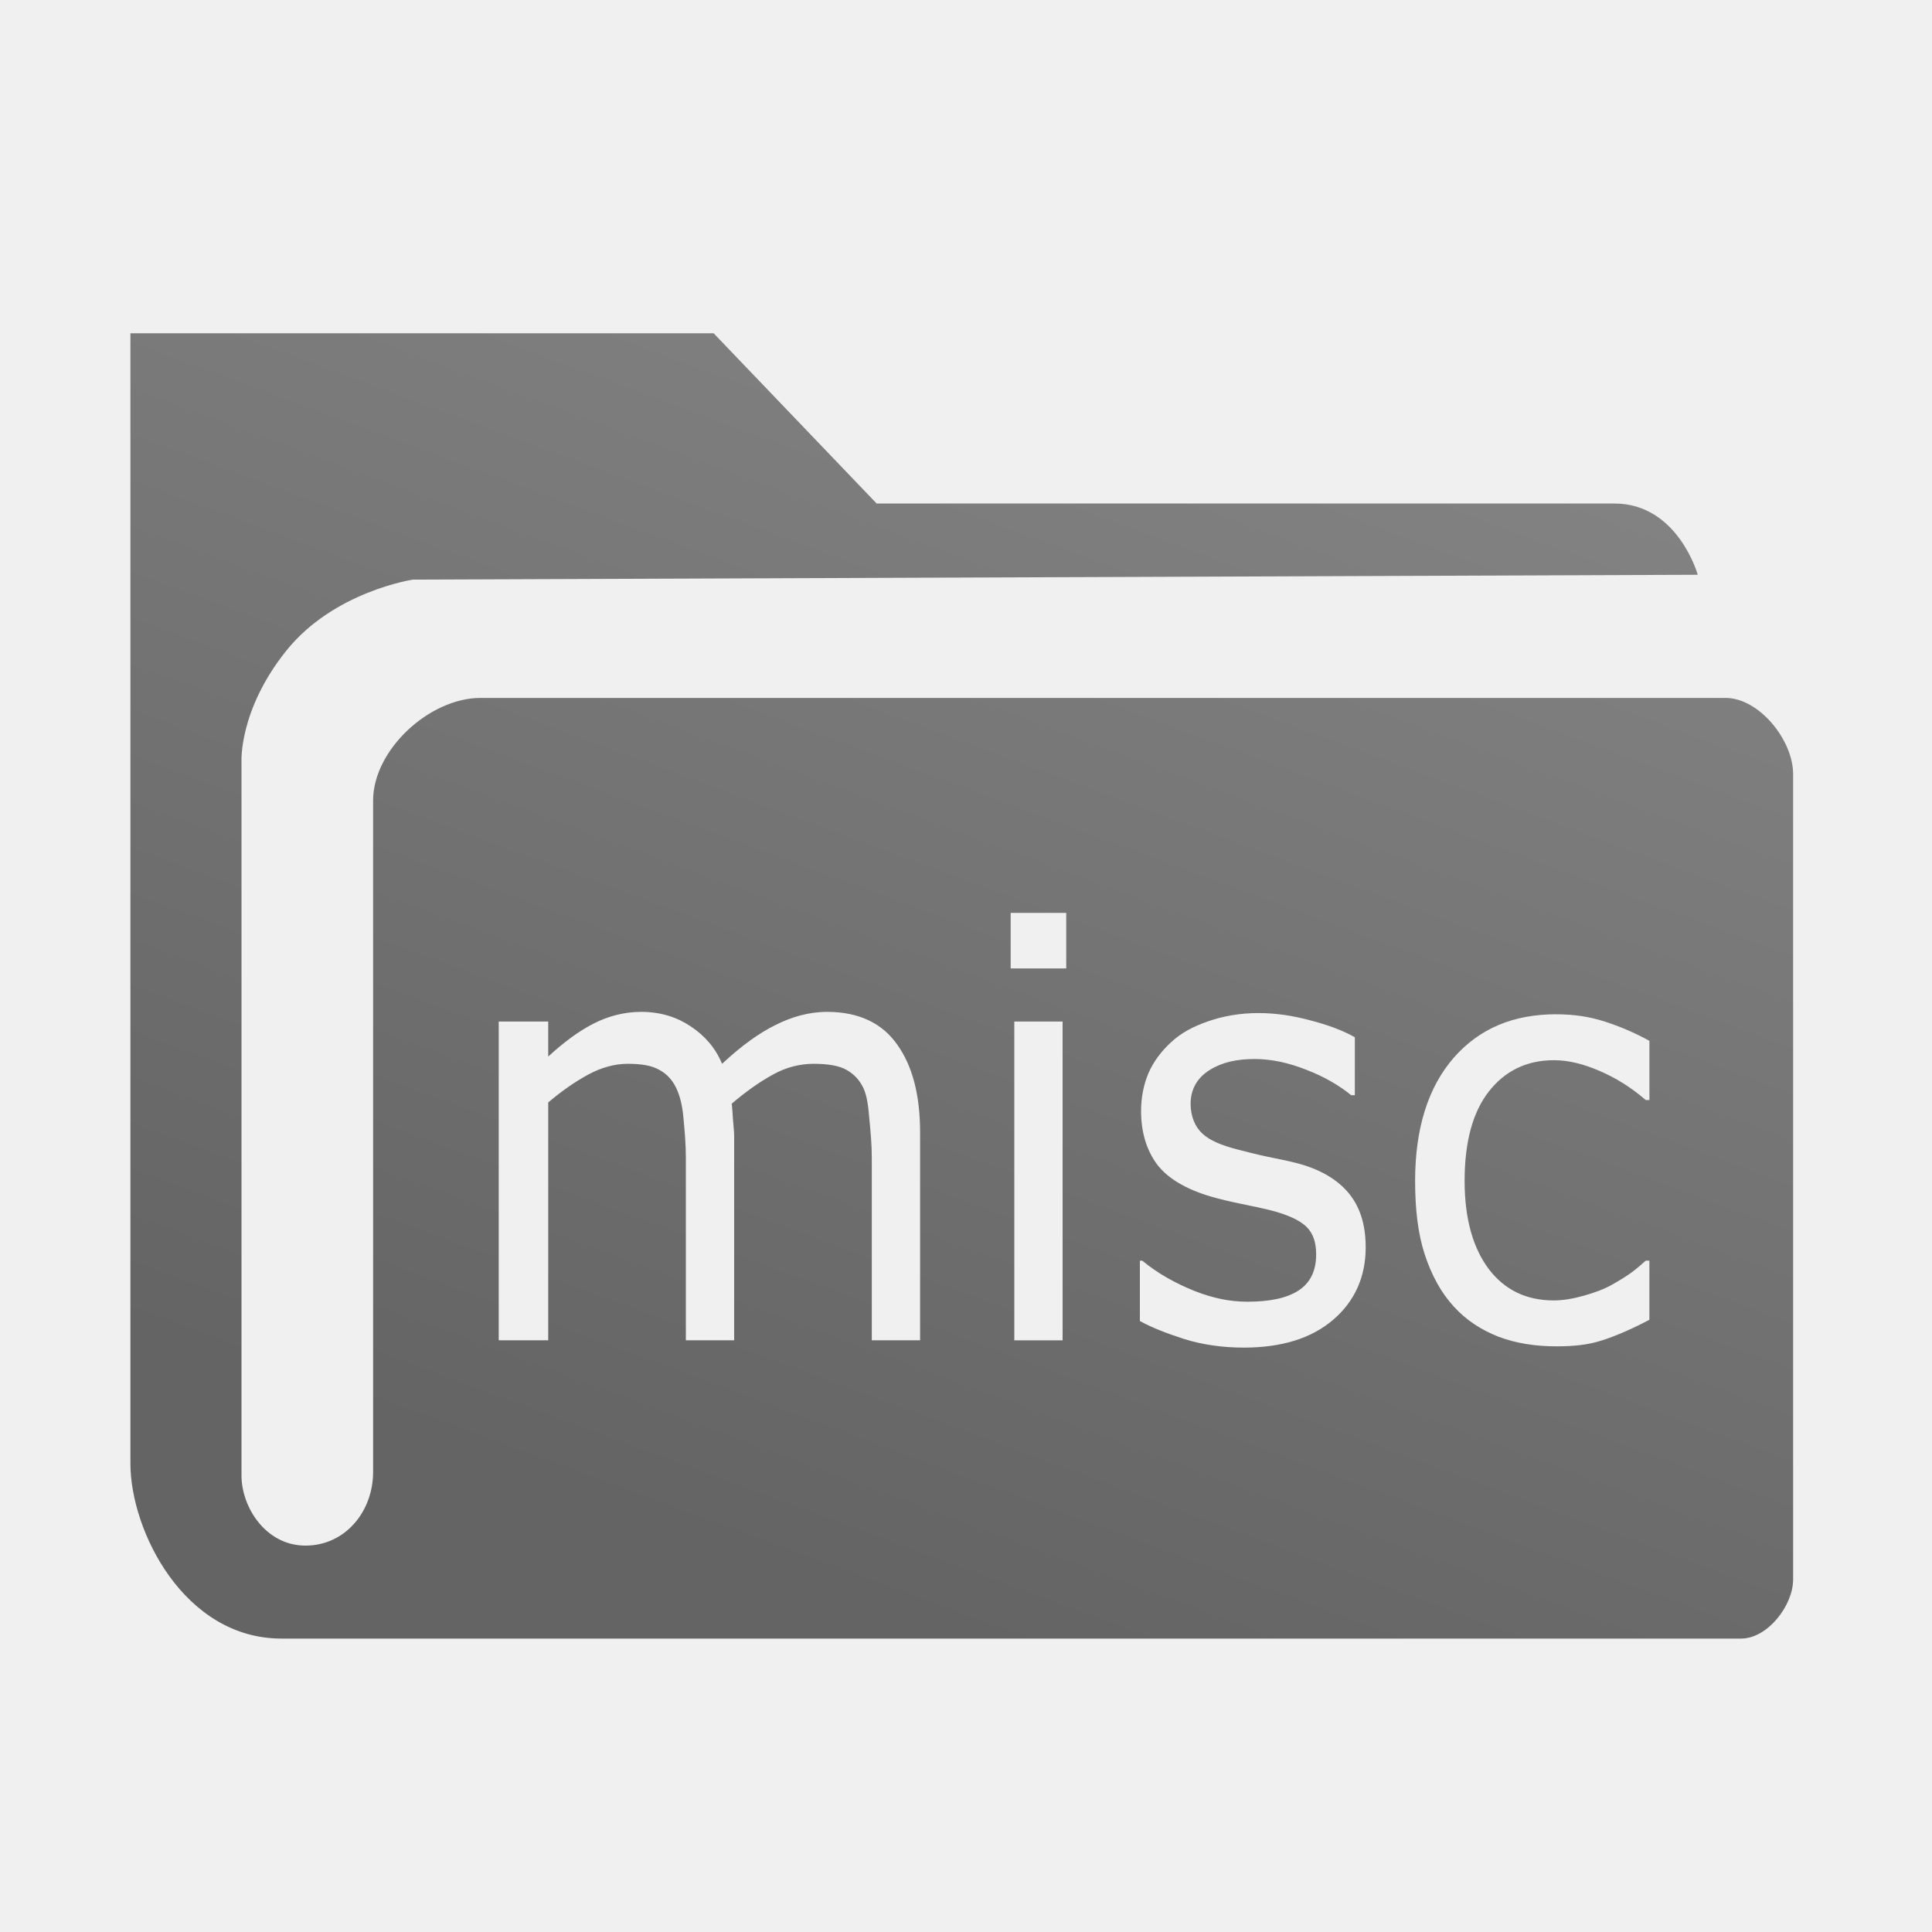
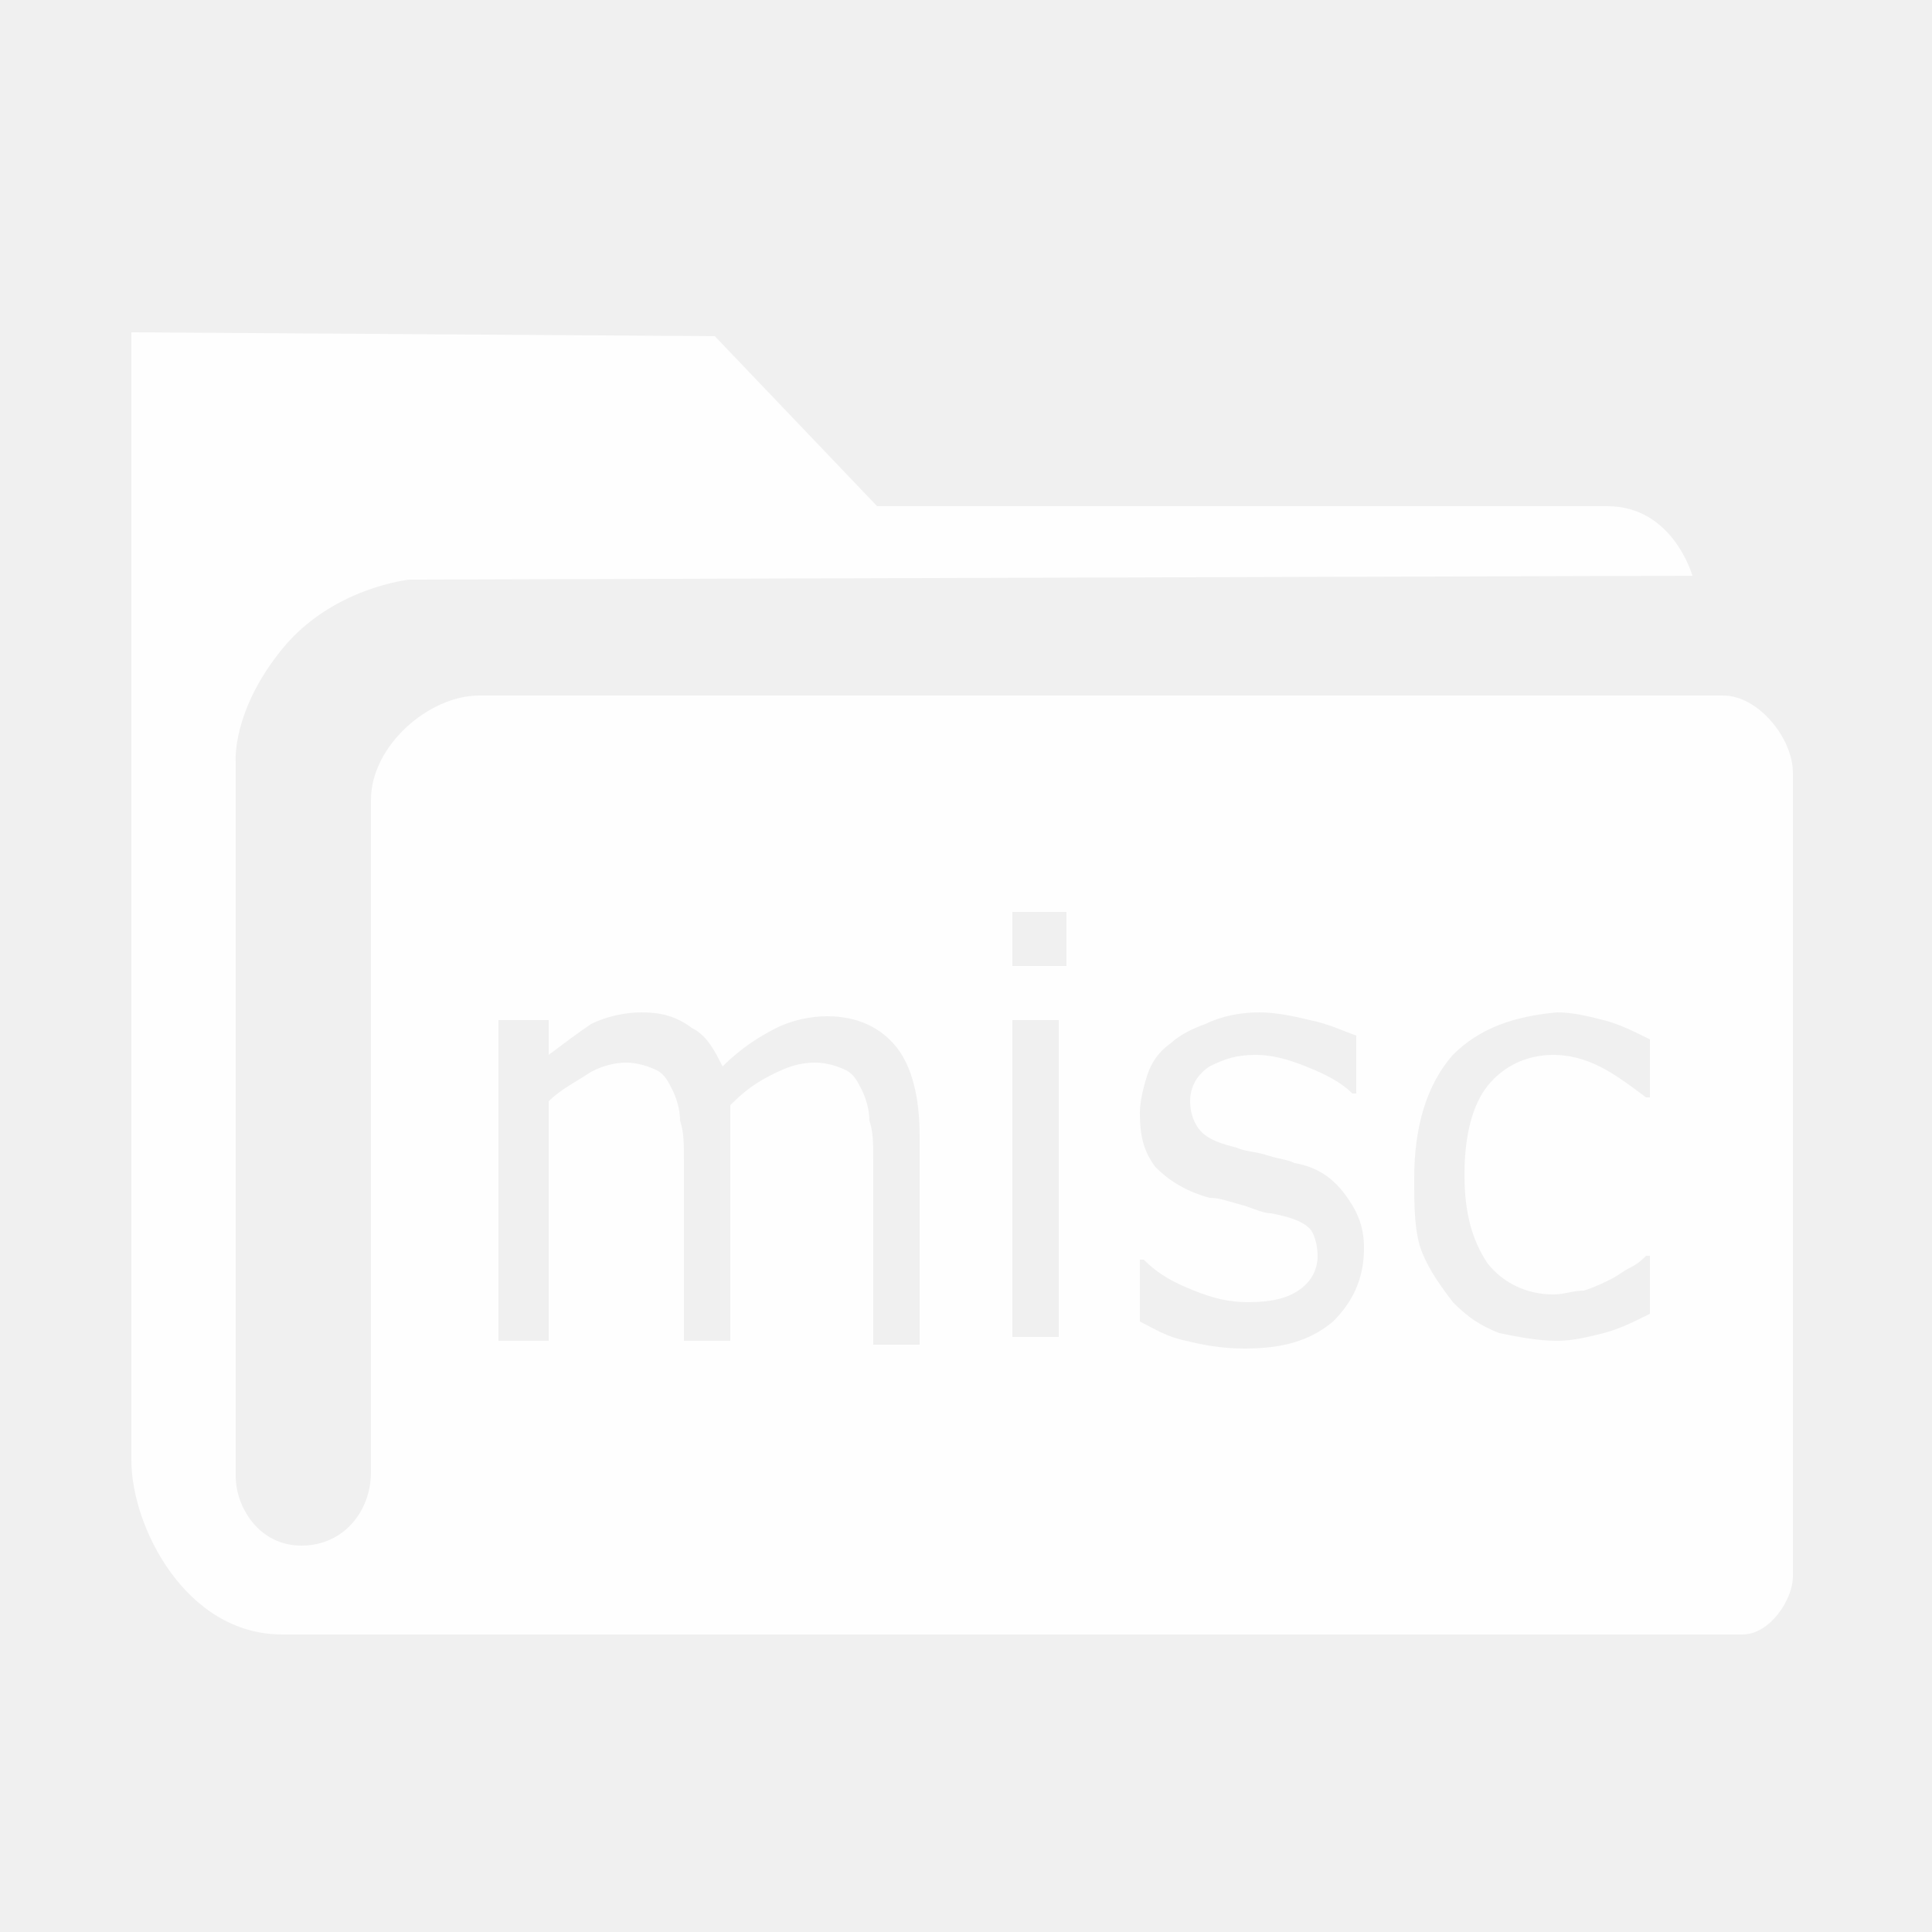
- <svg xmlns="http://www.w3.org/2000/svg" xmlns:xlink="http://www.w3.org/1999/xlink" version="1.1" width="50" height="50" id="svg2">
-   <defs id="defs4">
-     <linearGradient id="linearGradient3968">
-       <stop id="stop3970" style="stop-color:#8c8c8c;stop-opacity:1" offset="0" />
-       <stop id="stop3972" style="stop-color:#ababab;stop-opacity:1" offset="1" />
-     </linearGradient>
-     <linearGradient id="linearGradient3958">
-       <stop id="stop3960" style="stop-color:#939393;stop-opacity:1" offset="0" />
-       <stop id="stop3962" style="stop-color:#ababab;stop-opacity:1" offset="1" />
-     </linearGradient>
-     <linearGradient id="linearGradient3938">
-       <stop id="stop3956" style="stop-color:#000000;stop-opacity:1" offset="0" />
-       <stop id="stop3942" style="stop-color:#000000;stop-opacity:0" offset="1" />
-     </linearGradient>
-     <linearGradient x1="14.285" y1="22.604" x2="14.31" y2="4.378" id="linearGradient3974" xlink:href="#linearGradient3968" gradientUnits="userSpaceOnUse" spreadMethod="pad" />
-     <linearGradient x1="14.285" y1="22.604" x2="14.31" y2="4.378" id="linearGradient4003-8" xlink:href="#linearGradient3968-6" gradientUnits="userSpaceOnUse" spreadMethod="pad" />
-     <linearGradient id="linearGradient3968-6">
-       <stop id="stop3970-5" style="stop-color:#8c8c8c;stop-opacity:1" offset="0" />
-       <stop id="stop3972-2" style="stop-color:#ababab;stop-opacity:1" offset="1" />
-     </linearGradient>
-     <linearGradient x1="14.285" y1="22.604" x2="14.31" y2="4.378" id="linearGradient4024-3" xlink:href="#linearGradient3968-6-3" gradientUnits="userSpaceOnUse" gradientTransform="matrix(2.332423,0,0,2.332423,-2.415016,-30.35333)" spreadMethod="pad" />
-     <linearGradient id="linearGradient3968-6-3">
-       <stop id="stop3970-5-0" style="stop-color:#646464;stop-opacity:1" offset="0" />
-       <stop id="stop3972-2-9" style="stop-color:#828282;stop-opacity:1" offset="1" />
-     </linearGradient>
-     <linearGradient x1="31.839" y1="22.517" x2="32.517" y2="-24.417" id="linearGradient4375" xlink:href="#linearGradient3968-6-3" gradientUnits="userSpaceOnUse" />
-     <linearGradient x1="16.003" y1="44.455" x2="39.903" y2="4.26" id="linearGradient4635" xlink:href="#linearGradient3968-6-3-8" gradientUnits="userSpaceOnUse" />
-     <linearGradient id="linearGradient3968-6-3-8">
-       <stop id="stop3970-5-0-0" style="stop-color:#646464;stop-opacity:1" offset="0" />
-       <stop id="stop3972-2-9-9" style="stop-color:#828282;stop-opacity:1" offset="1" />
-     </linearGradient>
-     <linearGradient id="linearGradient4693">
-       <stop id="stop4695" style="stop-color:#646464;stop-opacity:1" offset="0" />
-       <stop id="stop4697" style="stop-color:#828282;stop-opacity:1" offset="1" />
-     </linearGradient>
-     <linearGradient x1="16.003" y1="44.455" x2="39.903" y2="4.26" id="linearGradient4633" xlink:href="#linearGradient3968-6-3-8" gradientUnits="userSpaceOnUse" />
-     <linearGradient id="linearGradient4700">
-       <stop id="stop4702" style="stop-color:#646464;stop-opacity:1" offset="0" />
-       <stop id="stop4704" style="stop-color:#828282;stop-opacity:1" offset="1" />
-     </linearGradient>
-     <linearGradient x1="16.003" y1="44.455" x2="39.903" y2="4.26" id="linearGradient4635-5" xlink:href="#linearGradient3968-6-3-8-2" gradientUnits="userSpaceOnUse" />
-     <linearGradient x1="16.003" y1="44.455" x2="39.903" y2="4.26" id="linearGradient4633-0" xlink:href="#linearGradient3968-6-3-8-2" gradientUnits="userSpaceOnUse" />
-     <linearGradient x1="16.003" y1="44.455" x2="39.903" y2="4.26" id="linearGradient4631" xlink:href="#linearGradient3968-6-3-8-2" gradientUnits="userSpaceOnUse" />
-     <linearGradient id="linearGradient4622">
-       <stop id="stop4624" style="stop-color:#646464;stop-opacity:1" offset="0" />
-       <stop id="stop4626" style="stop-color:#828282;stop-opacity:1" offset="1" />
-     </linearGradient>
-     <linearGradient x1="16.003" y1="44.455" x2="39.903" y2="4.26" id="linearGradient4620" xlink:href="#linearGradient3968-6-3-8-2" gradientUnits="userSpaceOnUse" />
-     <linearGradient id="linearGradient4614">
-       <stop id="stop4616" style="stop-color:#646464;stop-opacity:1" offset="0" />
-       <stop id="stop4618" style="stop-color:#828282;stop-opacity:1" offset="1" />
-     </linearGradient>
-     <linearGradient x1="16.003" y1="44.455" x2="39.903" y2="4.26" id="linearGradient4612" xlink:href="#linearGradient3968-6-3-8-2" gradientUnits="userSpaceOnUse" />
-     <linearGradient id="linearGradient3968-6-3-8-2">
-       <stop id="stop3970-5-0-0-7" style="stop-color:#646464;stop-opacity:1" offset="0" />
-       <stop id="stop3972-2-9-9-6" style="stop-color:#828282;stop-opacity:1" offset="1" />
-     </linearGradient>
-     <linearGradient x1="16.003" y1="44.455" x2="39.903" y2="4.26" id="linearGradient4565" xlink:href="#linearGradient3968-6-3-8-2" gradientUnits="userSpaceOnUse" />
-     <linearGradient x1="31.839" y1="22.517" x2="32.517" y2="-24.417" id="linearGradient4375-6" xlink:href="#linearGradient3968-6-3-3" gradientUnits="userSpaceOnUse" />
-     <linearGradient id="linearGradient3968-6-3-3">
-       <stop id="stop3970-5-0-6" style="stop-color:#646464;stop-opacity:1" offset="0" />
-       <stop id="stop3972-2-9-6" style="stop-color:#828282;stop-opacity:1" offset="1" />
-     </linearGradient>
-     <linearGradient x1="14.285" y1="22.604" x2="14.31" y2="4.378" id="linearGradient4024-3-4" xlink:href="#linearGradient3968-6-3-3" gradientUnits="userSpaceOnUse" gradientTransform="matrix(2.332423,0,0,2.332423,-2.415016,-30.35333)" spreadMethod="pad" />
-     <linearGradient id="linearGradient3968-6-2">
-       <stop id="stop3970-5-03" style="stop-color:#8c8c8c;stop-opacity:1" offset="0" />
-       <stop id="stop3972-2-1" style="stop-color:#ababab;stop-opacity:1" offset="1" />
-     </linearGradient>
-     <linearGradient x1="14.285" y1="22.604" x2="14.31" y2="4.378" id="linearGradient4003-8-3" xlink:href="#linearGradient3968-6-2" gradientUnits="userSpaceOnUse" spreadMethod="pad" />
-     <linearGradient x1="14.285" y1="22.604" x2="14.31" y2="4.378" id="linearGradient3974-4" xlink:href="#linearGradient3968-9" gradientUnits="userSpaceOnUse" spreadMethod="pad" />
-     <linearGradient id="linearGradient3938-4">
-       <stop id="stop3956-1" style="stop-color:#000000;stop-opacity:1" offset="0" />
-       <stop id="stop3942-9" style="stop-color:#000000;stop-opacity:0" offset="1" />
-     </linearGradient>
-     <linearGradient id="linearGradient3958-8">
-       <stop id="stop3960-4" style="stop-color:#939393;stop-opacity:1" offset="0" />
-       <stop id="stop3962-6" style="stop-color:#ababab;stop-opacity:1" offset="1" />
-     </linearGradient>
-     <linearGradient id="linearGradient3968-9">
-       <stop id="stop3970-1" style="stop-color:#8c8c8c;stop-opacity:1" offset="0" />
-       <stop id="stop3972-9" style="stop-color:#ababab;stop-opacity:1" offset="1" />
-     </linearGradient>
-     <linearGradient x1="26.098" y1="42.794" x2="37.694" y2="11.432" id="linearGradient6227" xlink:href="#linearGradient4622" gradientUnits="userSpaceOnUse" />
-   </defs>
-   <g transform="translate(0,26)" id="layer2" style="display:inline">
-     <g transform="translate(0,-26)" id="g5213" style="display:inline" />
-     <path d="m 3.375,8.625 0,29.25 c 0,1.745 1.392,4.531 3.906,4.531 l 37.781,0 c 0.679,0 1.344,-0.852 1.344,-1.531 l 0,-20.844 c 0,-0.873 -0.877,-1.969 -1.75,-1.969 l -32.219,0 c -1.325,0 -2.781,1.345 -2.781,2.656 l 0,17.375 C 9.656,39.12 8.933,40 7.906,40 6.88,40 6.25,39.009 6.25,38.188 l 0,-18.469 c 0,0 -0.076,-1.335 1.156,-2.875 C 8.638,15.304 10.688,15 10.688,15 l 33.25,-0.125 c 0,0 -0.514,-1.844 -2.156,-1.844 l -19.094,0 L 18.469,8.625 3.375,8.625 z m 22.781,15 1.438,0 0,1.438 -1.438,0 0,-1.438 z m -9.562,2.562 c 0.508,8e-6 0.929,0.139 1.281,0.375 0.357,0.236 0.639,0.551 0.812,0.969 0.508,-0.472 0.956,-0.793 1.375,-1 0.419,-0.212 0.867,-0.344 1.344,-0.344 0.82,8e-6 1.425,0.293 1.812,0.844 0.392,0.546 0.594,1.297 0.594,2.281 l 0,5.375 -1.25,0 0,-4.719 c -10e-6,-0.354 -0.031,-0.67 -0.062,-1 -0.027,-0.33 -0.063,-0.616 -0.156,-0.812 -0.103,-0.212 -0.246,-0.361 -0.438,-0.469 -0.192,-0.108 -0.483,-0.156 -0.844,-0.156 -0.352,6e-6 -0.71,0.084 -1.062,0.281 -0.352,0.192 -0.71,0.45 -1.062,0.75 0.013,0.113 0.022,0.254 0.031,0.406 0.009,0.148 0.031,0.29 0.031,0.438 l 0,5.281 -1.25,0 0,-4.719 c -6e-6,-0.364 -0.031,-0.707 -0.062,-1.031 -0.027,-0.33 -0.094,-0.584 -0.188,-0.781 -0.103,-0.212 -0.246,-0.365 -0.438,-0.469 -0.192,-0.108 -0.451,-0.156 -0.812,-0.156 -0.343,6e-6 -0.684,0.094 -1.031,0.281 -0.343,0.187 -0.688,0.428 -1.031,0.719 l 0,6.156 -1.281,0 0,-8.25 1.281,0 0,0.906 c 0.392,-0.359 0.768,-0.642 1.156,-0.844 0.392,-0.202 0.809,-0.312 1.25,-0.312 z m 15.969,0.031 c 0.446,8e-6 0.889,0.065 1.344,0.188 0.459,0.118 0.853,0.265 1.156,0.438 l 0,1.5 -0.094,0 c -0.321,-0.261 -0.697,-0.479 -1.156,-0.656 -0.459,-0.182 -0.902,-0.281 -1.344,-0.281 -0.459,7e-6 -0.84,0.084 -1.156,0.281 -0.316,0.192 -0.5,0.491 -0.5,0.875 -3e-6,0.339 0.121,0.609 0.312,0.781 0.187,0.172 0.487,0.298 0.906,0.406 0.232,0.059 0.496,0.128 0.781,0.188 0.29,0.059 0.527,0.107 0.719,0.156 0.584,0.148 1.027,0.391 1.344,0.75 0.316,0.364 0.469,0.837 0.469,1.438 -7e-6,0.753 -0.278,1.393 -0.844,1.875 -0.562,0.482 -1.336,0.719 -2.312,0.719 -0.553,0 -1.068,-0.076 -1.531,-0.219 C 30.197,34.509 29.812,34.36 29.5,34.188 l 0,-1.562 0.062,0 c 0.397,0.33 0.858,0.584 1.344,0.781 0.486,0.192 0.929,0.281 1.375,0.281 0.553,10e-7 1,-0.084 1.312,-0.281 0.312,-0.197 0.469,-0.514 0.469,-0.938 -5e-6,-0.325 -0.081,-0.551 -0.25,-0.719 -0.169,-0.167 -0.487,-0.319 -0.969,-0.438 -0.178,-0.044 -0.429,-0.097 -0.719,-0.156 -0.285,-0.059 -0.545,-0.119 -0.781,-0.188 -0.655,-0.192 -1.13,-0.475 -1.406,-0.844 -0.272,-0.374 -0.406,-0.834 -0.406,-1.375 -1e-6,-0.339 0.063,-0.669 0.188,-0.969 0.129,-0.3 0.335,-0.576 0.594,-0.812 0.25,-0.231 0.554,-0.398 0.938,-0.531 0.388,-0.138 0.836,-0.219 1.312,-0.219 z M 40.281,26.25 c 0.428,8e-6 0.84,0.055 1.25,0.188 0.415,0.133 0.813,0.308 1.156,0.5 l 0,1.531 -0.094,0 c -0.383,-0.33 -0.777,-0.573 -1.188,-0.75 -0.406,-0.177 -0.8,-0.281 -1.188,-0.281 -0.713,7e-6 -1.273,0.281 -1.688,0.812 -0.41,0.526 -0.625,1.289 -0.625,2.312 -2e-6,0.994 0.224,1.745 0.625,2.281 0.406,0.531 0.956,0.813 1.688,0.812 0.254,10e-7 0.518,-0.051 0.781,-0.125 0.263,-0.074 0.509,-0.163 0.719,-0.281 0.183,-0.103 0.34,-0.199 0.5,-0.312 0.16,-0.118 0.281,-0.229 0.375,-0.312 l 0.094,0 0,1.531 c -0.419,0.221 -0.84,0.408 -1.219,0.531 -0.374,0.123 -0.764,0.156 -1.188,0.156 -0.539,0 -1.05,-0.078 -1.5,-0.25 -0.45,-0.177 -0.835,-0.427 -1.156,-0.781 -0.325,-0.354 -0.572,-0.803 -0.75,-1.344 -0.178,-0.541 -0.25,-1.183 -0.25,-1.906 -10e-7,-1.348 0.331,-2.42 1,-3.188 0.673,-0.767 1.555,-1.125 2.656,-1.125 z M 26.25,26.438 l 1.25,0 0,8.25 -1.25,0 0,-8.25 z" transform="translate(0,-26)" id="path6182" style="fill:url(#linearGradient6227);fill-opacity:1;stroke:none" />
+ <svg xmlns="http://www.w3.org/2000/svg" version="1.1" id="svg2" opacity="0.9" x="0px" y="0px" viewBox="0 0 50 50" style="enable-background:new 0 0 50 50;" xml:space="preserve">
+   <style type="text/css">
+ 	.st0{fill:#FFFFFF;}
+ </style>
+   <g id="layer2" transform="translate(0,26)">
+     <g id="g5213" transform="translate(0,-26)">
+ 	</g>
+     <path id="path6182" class="st0" d="M3.4-17.4v29.2c0,1.7,1.4,4.5,3.9,4.5h37.8c0.7,0,1.3-0.9,1.3-1.5V-6c0-0.9-0.9-2-1.8-2H12.4   c-1.3,0-2.8,1.3-2.8,2.7v17.4c0,1-0.7,1.9-1.8,1.9s-1.7-1-1.7-1.8V-6.3c0,0-0.1-1.3,1.2-2.9s3.3-1.8,3.3-1.8l33.2-0.1   c0,0-0.5-1.8-2.2-1.8H22.7l-4.2-4.4L3.4-17.4L3.4-17.4z M26.2-2.4h1.4V-1h-1.4V-2.4z M16.6,0.2c0.5,0,0.9,0.1,1.3,0.4   c0.4,0.2,0.6,0.6,0.8,1c0.5-0.5,1-0.8,1.4-1s0.9-0.3,1.3-0.3c0.8,0,1.4,0.3,1.8,0.8s0.6,1.3,0.6,2.3v5.4h-1.2V4c0-0.4,0-0.7-0.1-1   c0-0.3-0.1-0.6-0.2-0.8s-0.2-0.4-0.4-0.5c-0.2-0.1-0.5-0.2-0.8-0.2c-0.4,0-0.7,0.1-1.1,0.3s-0.7,0.4-1.1,0.8c0,0.1,0,0.3,0,0.4   c0,0.1,0,0.3,0,0.4v5.3h-1.2V4c0-0.4,0-0.7-0.1-1c0-0.3-0.1-0.6-0.2-0.8S17.2,1.8,17,1.7c-0.2-0.1-0.5-0.2-0.8-0.2   c-0.3,0-0.7,0.1-1,0.3s-0.7,0.4-1,0.7v6.2h-1.3V0.4h1.3v0.9C14.6,1,15,0.7,15.3,0.5C15.7,0.3,16.2,0.2,16.6,0.2z M32.6,0.2   c0.4,0,0.9,0.1,1.3,0.2c0.5,0.1,0.9,0.3,1.2,0.4v1.5H35c-0.3-0.3-0.7-0.5-1.2-0.7s-0.9-0.3-1.3-0.3c-0.5,0-0.8,0.1-1.2,0.3   c-0.3,0.2-0.5,0.5-0.5,0.9c0,0.3,0.1,0.6,0.3,0.8c0.2,0.2,0.5,0.3,0.9,0.4c0.2,0.1,0.5,0.1,0.8,0.2C33.1,4,33.3,4,33.5,4.1   c0.6,0.1,1,0.4,1.3,0.8s0.5,0.8,0.5,1.4c0,0.8-0.3,1.4-0.8,1.9c-0.6,0.5-1.3,0.7-2.3,0.7c-0.6,0-1.1-0.1-1.5-0.2   c-0.5-0.1-0.8-0.3-1.2-0.5V6.6h0.1C30,7,30.4,7.2,30.9,7.4c0.5,0.2,0.9,0.3,1.4,0.3c0.6,0,1-0.1,1.3-0.3c0.3-0.2,0.5-0.5,0.5-0.9   c0-0.3-0.1-0.6-0.2-0.7c-0.2-0.2-0.5-0.3-1-0.4c-0.2,0-0.4-0.1-0.7-0.2C31.8,5.1,31.6,5,31.3,5c-0.7-0.2-1.1-0.5-1.4-0.8   c-0.3-0.4-0.4-0.8-0.4-1.4c0-0.3,0.1-0.7,0.2-1S30,1.2,30.3,1c0.2-0.2,0.6-0.4,0.9-0.5C31.6,0.3,32.1,0.2,32.6,0.2z M40.3,0.2   c0.4,0,0.8,0.1,1.2,0.2s0.8,0.3,1.2,0.5v1.5h-0.1c-0.4-0.3-0.8-0.6-1.2-0.8s-0.8-0.3-1.2-0.3c-0.7,0-1.3,0.3-1.7,0.8   s-0.6,1.3-0.6,2.3s0.2,1.7,0.6,2.3c0.4,0.5,1,0.8,1.7,0.8c0.3,0,0.5-0.1,0.8-0.1c0.3-0.1,0.5-0.2,0.7-0.3C41.9,7,42,6.9,42.2,6.8   s0.3-0.2,0.4-0.3h0.1V8c-0.4,0.2-0.8,0.4-1.2,0.5s-0.8,0.2-1.2,0.2c-0.5,0-1-0.1-1.5-0.2c-0.5-0.2-0.8-0.4-1.2-0.8   c-0.3-0.4-0.6-0.8-0.8-1.3s-0.2-1.2-0.2-1.9c0-1.3,0.3-2.4,1-3.2C38.3,0.6,39.2,0.3,40.3,0.2z M26.2,0.4h1.2v8.2h-1.2V0.4z" />
  </g>
</svg>
